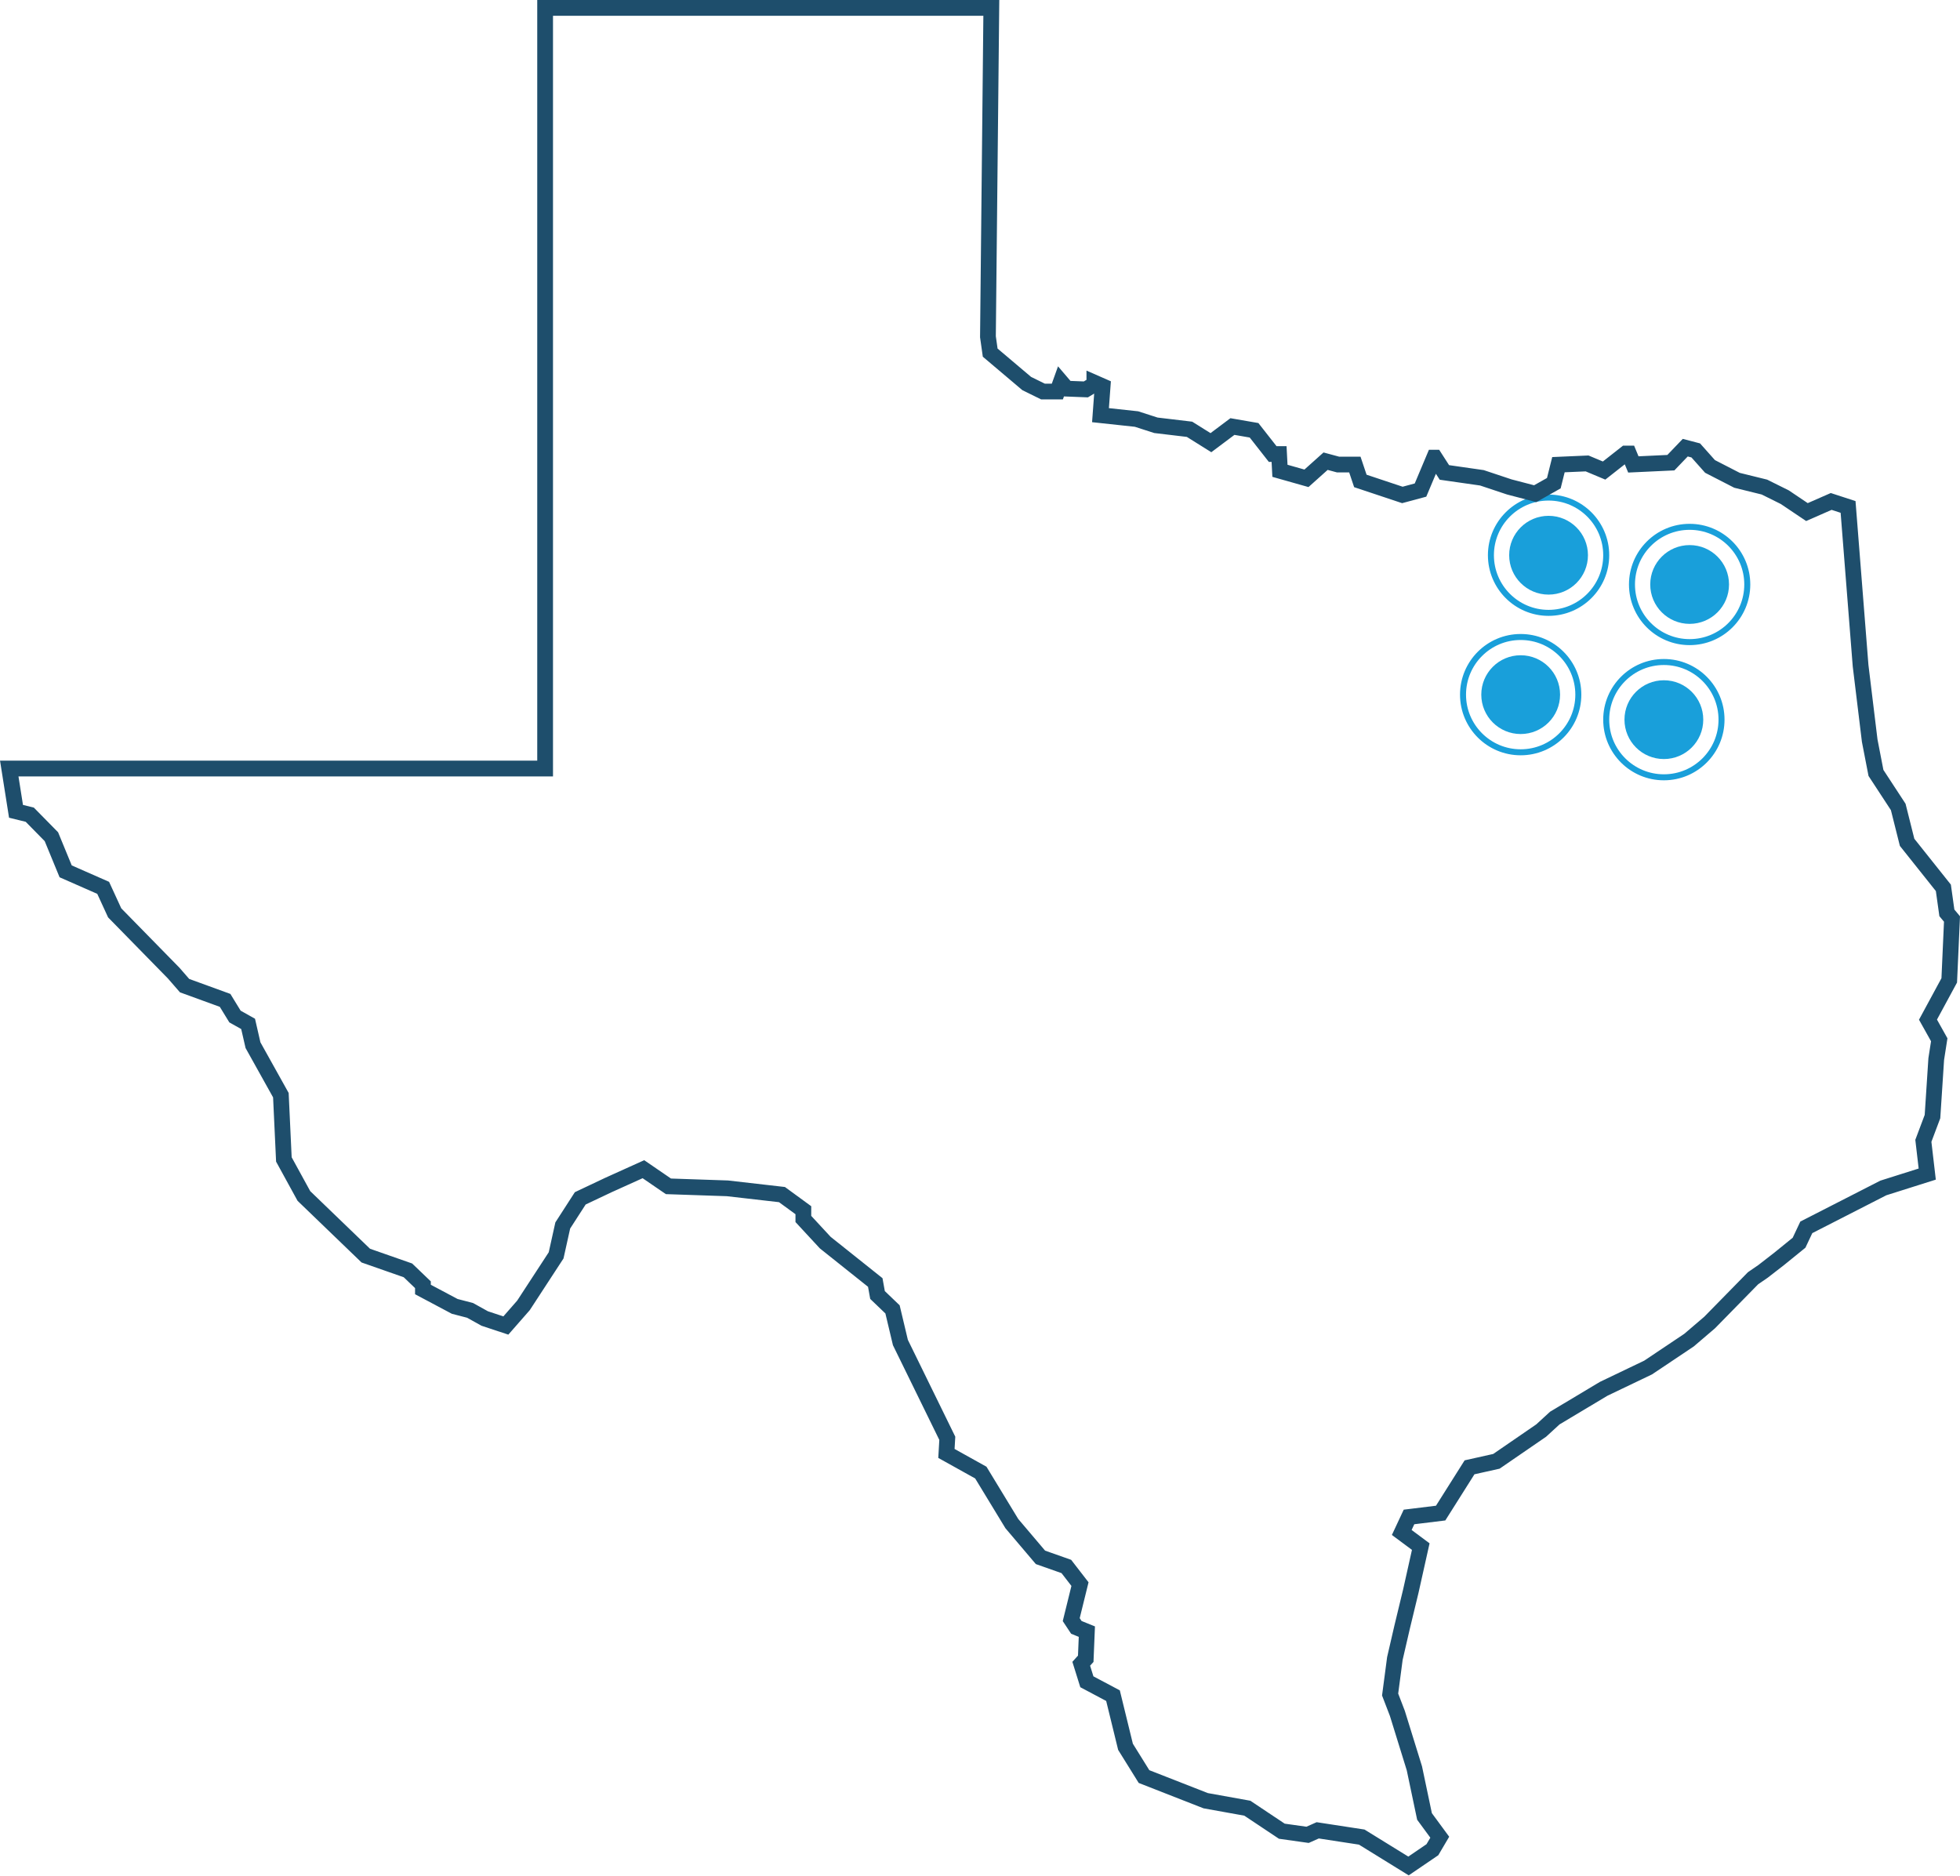
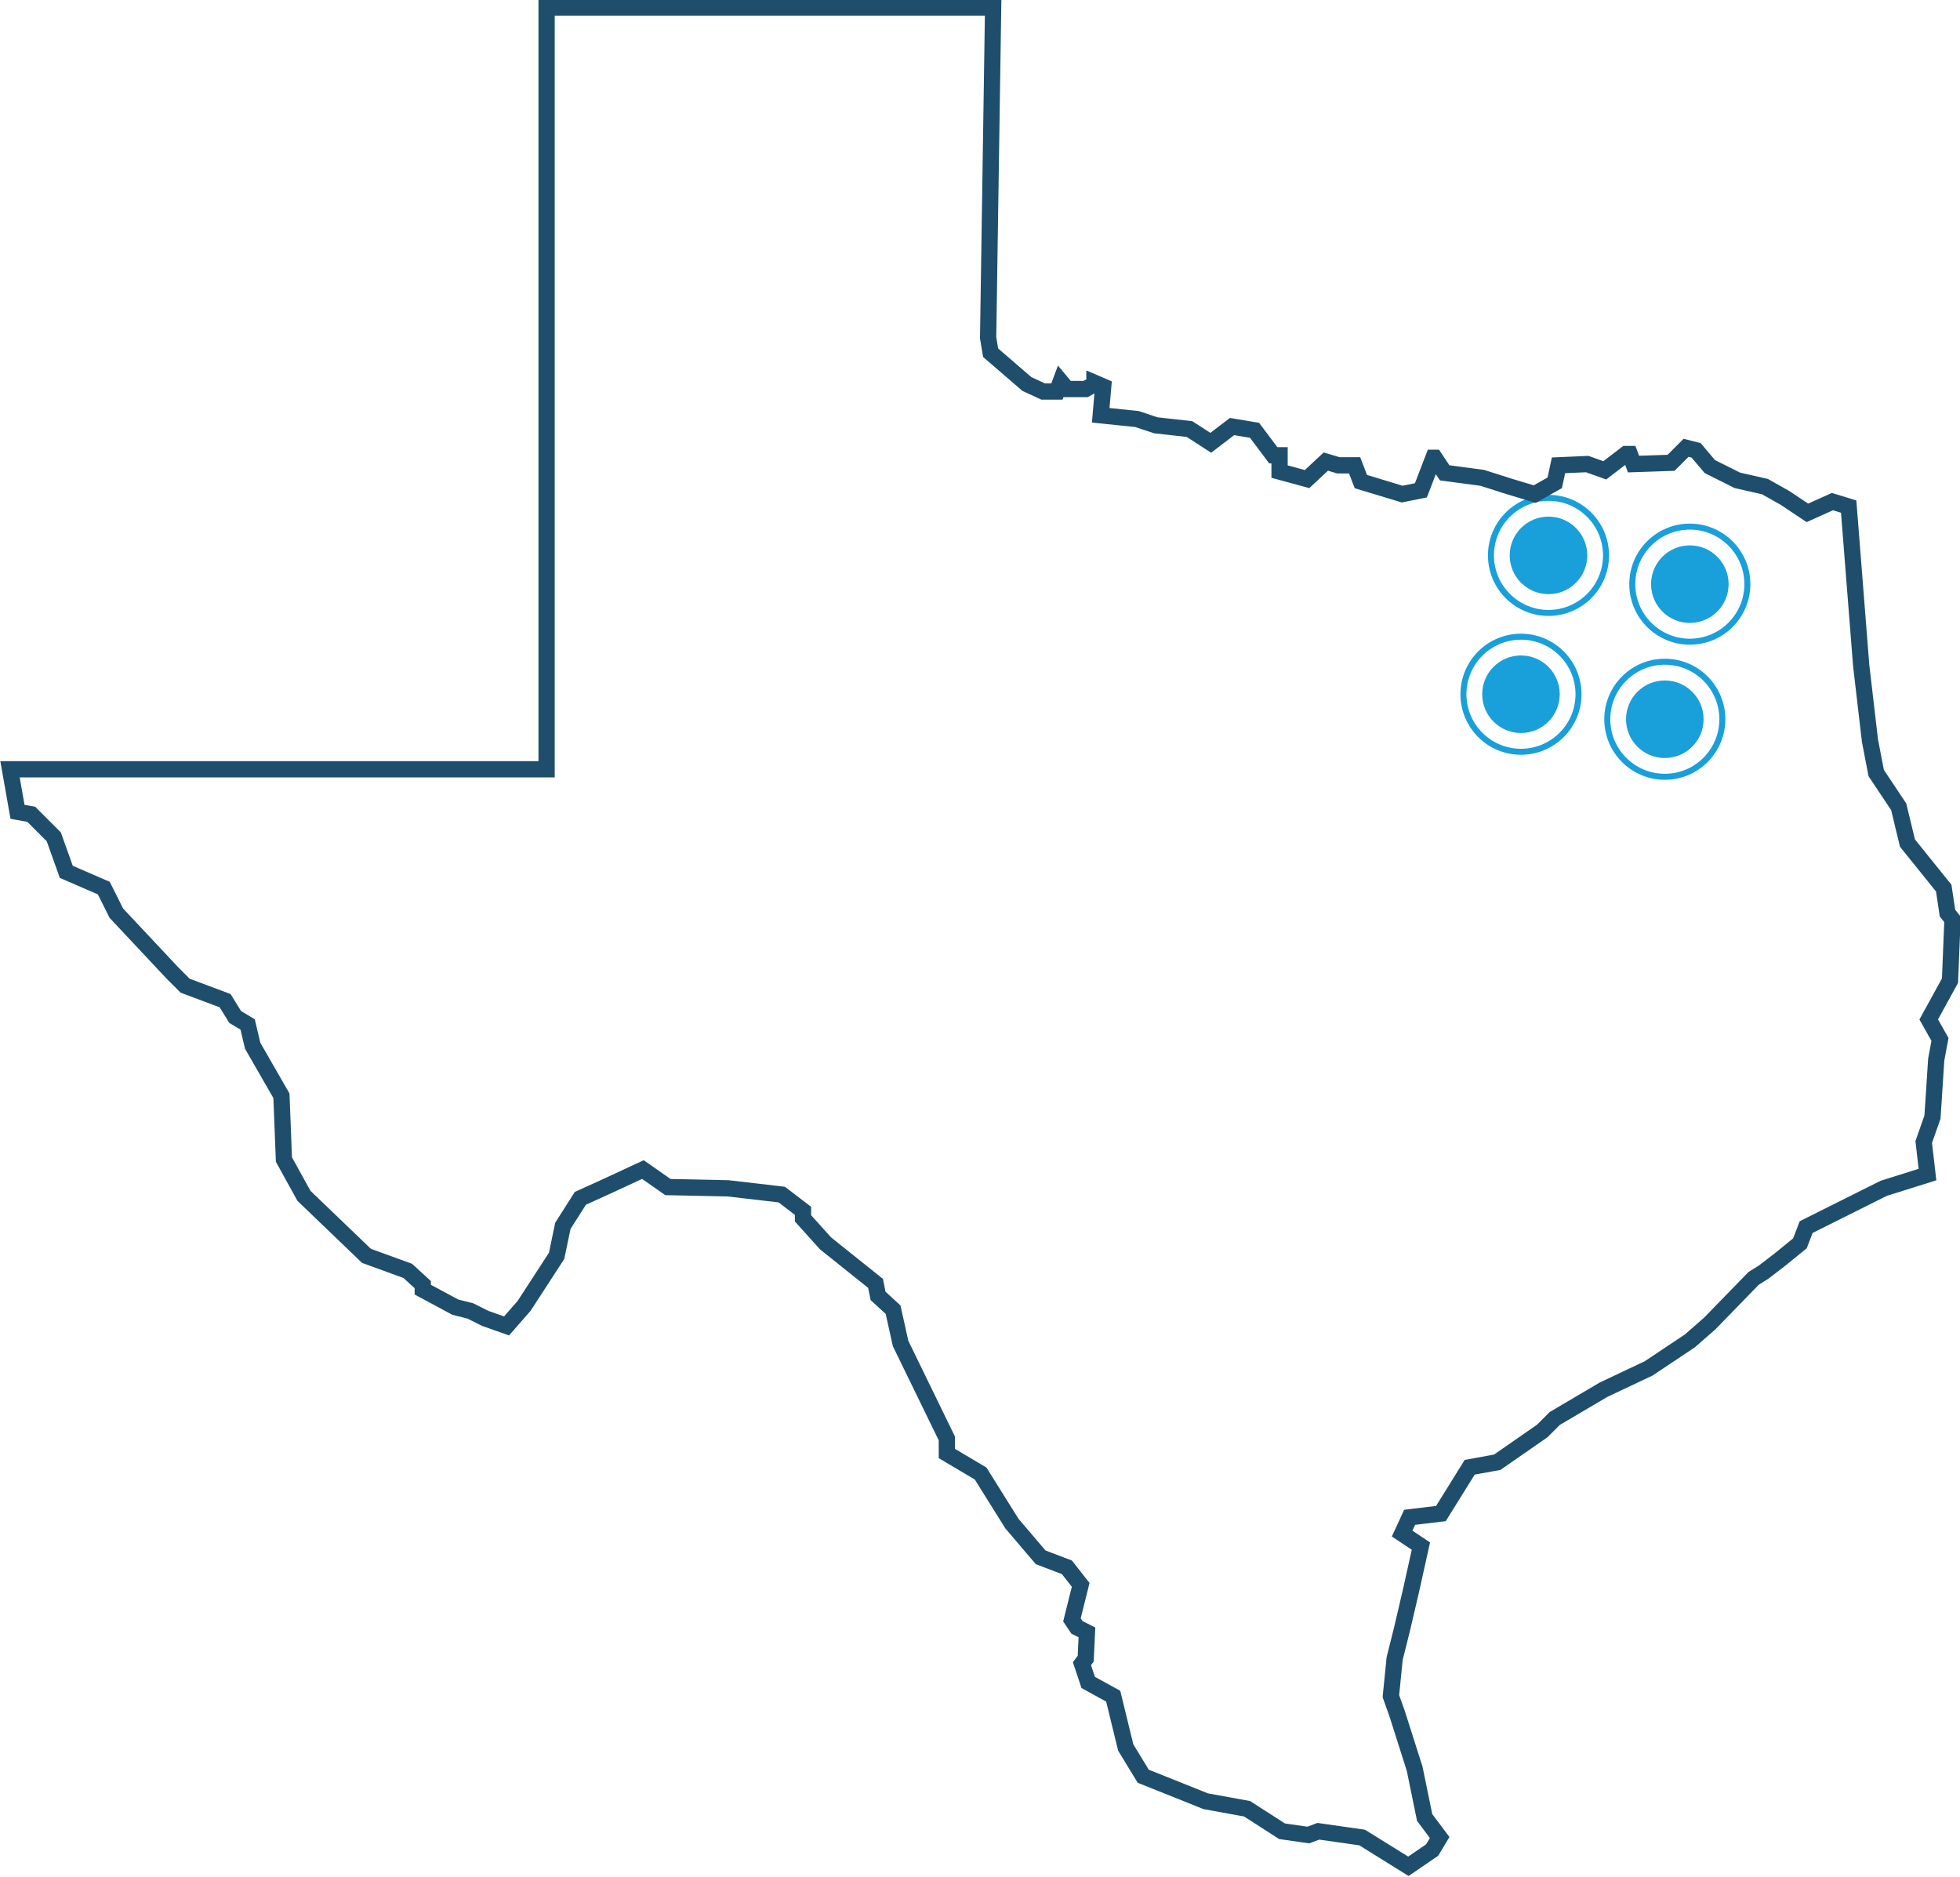
- <svg xmlns="http://www.w3.org/2000/svg" viewBox="0 0 156.73 149.96">
+ <svg xmlns="http://www.w3.org/2000/svg" viewBox="0 0 156.7 150">
  <defs>
-     <style>.cls-1,.cls-3{fill:none;stroke-miterlimit:10;}.cls-1{stroke:#199fda;stroke-width:0.48px;}.cls-2{fill:#199fda;}.cls-3{stroke:#1e4e6c;stroke-width:1.26px;}</style>
+     <style>
+       .cls-1{fill:none;stroke-miterlimit:10;stroke:#199fda;stroke-width:.48px}.cls-2{fill:#199fda}
+     </style>
  </defs>
  <g id="Layer_2" data-name="Layer 2">
    <g id="Pop_Ups" data-name="Pop Ups">
-       <circle class="cls-1" cx="135.11" cy="46.74" r="4.61" />
-       <circle class="cls-2" cx="135.11" cy="46.74" r="3.15" />
-       <circle class="cls-1" cx="121.6" cy="55.55" r="4.61" />
-       <circle class="cls-2" cx="121.6" cy="55.55" r="3.15" />
-       <circle class="cls-1" cx="133.05" cy="57.55" r="4.61" />
-       <circle class="cls-2" cx="133.05" cy="57.55" r="3.15" />
-       <circle class="cls-1" cx="123.83" cy="44.4" r="4.61" />
-       <circle class="cls-2" cx="123.83" cy="44.4" r="3.15" />
-       <path id="TX" class="cls-3" d="M79,26.93l.18,1.27,2.92,2.47,1.3.64,1.15,0,.28-.78.47.55,1.53.06.68-.41v-.13l.66.29L88,33.2l2.88.31,1.55.5,2.69.32,1.71,1.07,1.72-1.29,1.73.3,1.49,1.9.51,0,.07,1.34,2.12.6L106,36.88l1,.27h1.34l.44,1.31,3.36,1.12,1.45-.39,1.09-2.59h.06l.76,1.18,3,.43,2.19.73,2.07.54,1.49-.84.37-1.48,2.29-.1,1.36.57L130,36.27h.25l.36.87,3-.14,1.15-1.2.84.22,1.14,1.28,2.16,1.11,2.19.54,1.63.81,1.77,1.19,1.94-.85,1.35.44,1,12.69.73,6,.5,2.58,1.78,2.72.71,2.83L155.4,71l.28,2,.41.49-.22,4.91-1.7,3.14.9,1.61-.24,1.54-.3,4.6-.73,1.94.31,2.66L150.6,95l-6.16,3.15-.58,1.23-1.59,1.29-1.29,1-.8.55-3.47,3.54-1.65,1.41-3.27,2.19-3.55,1.7-3.91,2.34-1.09,1-3.58,2.46-2.15.48L115.2,121l-2.53.31-.58,1.24,1.52,1.13-.79,3.54-.7,2.9-.58,2.51-.38,2.88.58,1.51,1.36,4.39.81,3.85,1.22,1.66-.59,1-1.91,1.3-3.74-2.31-3.52-.54-.81.36-2.06-.29-2.76-1.84L96.41,144l-4.93-1.93L90,139.69l-1-4.09-2.09-1.11-.45-1.44.36-.4.09-2.17-.84-.34-.41-.62.7-2.84-1.09-1.41-2.07-.73-2.29-2.7-2.48-4.08-2.75-1.53.07-1.21L72,107.36l-.63-2.65-1.2-1.15-.18-1-4-3.19-1.75-1.89,0-.7-1.71-1.25-4.36-.5-4.72-.16-2-1.37-2.81,1.27-2.24,1.06L45,98l-.53,2.39-2.61,4L40.45,106l-1.69-.56-1.17-.65-1.23-.32-2.54-1.35,0-.38-1.2-1.15-3.37-1.18L24.3,95.64l-1.6-2.92-.24-5.14-2.23-4-.39-1.7-1.05-.59L18,80l-3.24-1.18-.87-1L9.17,73l-.92-2-3-1.32L4.11,66.91,2.38,65.15l-1.1-.27L.74,61.46H43.59V.63H79.27Z" />
+       <circle class="cls-1" cx="135.1" cy="46.7" r="4.6" />
+       <circle class="cls-2" cx="135.1" cy="46.7" r="3.1" />
+       <circle class="cls-1" cx="121.6" cy="55.5" r="4.6" />
+       <circle class="cls-2" cx="121.6" cy="55.5" r="3.1" />
+       <circle class="cls-1" cx="133.1" cy="57.5" r="4.6" />
+       <circle class="cls-2" cx="133.1" cy="57.5" r="3.1" />
+       <circle class="cls-1" cx="123.8" cy="44.4" r="4.6" />
+       <circle class="cls-2" cx="123.8" cy="44.4" r="3.1" />
+       <path id="TX" d="M79 27l.2 1.2 2.9 2.5 1.3.6h1.1l.3-.8.5.6h1.5l.7-.4v-.1l.7.3-.2 2.3 2.9.3 1.5.5 2.7.3 1.7 1.1 1.7-1.3 1.8.3 1.5 2h.5v1.3l2.2.6 1.5-1.4 1 .3h1.3l.5 1.3 3.3 1 1.5-.3 1-2.6h.1l.8 1.2 3 .4 2.2.7 2 .6 1.6-.9.3-1.4 2.3-.1 1.4.5 1.7-1.3h.3l.3.8 3-.1 1.2-1.2.8.2 1.1 1.3 2.2 1.1 2.2.5 1.6.9 1.8 1.2 2-.9 1.3.4 1 12.7.7 6 .5 2.6 1.8 2.7.7 2.9 2.9 3.6.3 2 .4.5-.2 4.9-1.7 3.1.9 1.6-.3 1.6-.3 4.6-.7 2 .3 2.6-3.5 1.1-6.2 3.1-.5 1.3-1.6 1.3-1.3 1-.8.5-3.5 3.6-1.6 1.4-3.3 2.2-3.6 1.7-3.9 2.3-1 1-3.6 2.5-2.2.4-2.3 3.7-2.5.3-.6 1.3 1.5 1-.8 3.6-.7 3-.6 2.4-.3 3 .5 1.4 1.4 4.4.8 3.9 1.2 1.6-.6 1-1.9 1.3-3.7-2.3-3.5-.5-.8.3-2.1-.3-2.8-1.8-3.3-.6-5-2-1.4-2.3-1-4.1-2-1.1-.5-1.5.3-.4.1-2.1-.8-.4-.4-.6.7-2.8-1.1-1.4-2.1-.8-2.3-2.7-2.5-4-2.7-1.6V115l-3.7-7.6-.6-2.7-1.2-1.1-.2-1-4-3.2-1.8-2v-.6l-1.7-1.3-4.3-.5-4.8-.1-2-1.4-2.8 1.3-2.2 1L45 98l-.5 2.4-2.6 4-1.4 1.6-1.7-.6-1.2-.6-1.2-.3-2.6-1.4v-.4l-1.2-1.1-3.3-1.2-5-4.8-1.6-2.9-.2-5.1-2.3-4-.4-1.7-1-.6L18 80l-3.2-1.2-1-1L9.3 73l-1-2-3-1.3-1-2.8-1.8-1.8-1.1-.2-.6-3.4h42.9V.6h35.7z" stroke="#1e4e6c" stroke-width="1.3" fill="none" stroke-miterlimit="10" />
    </g>
  </g>
</svg>
